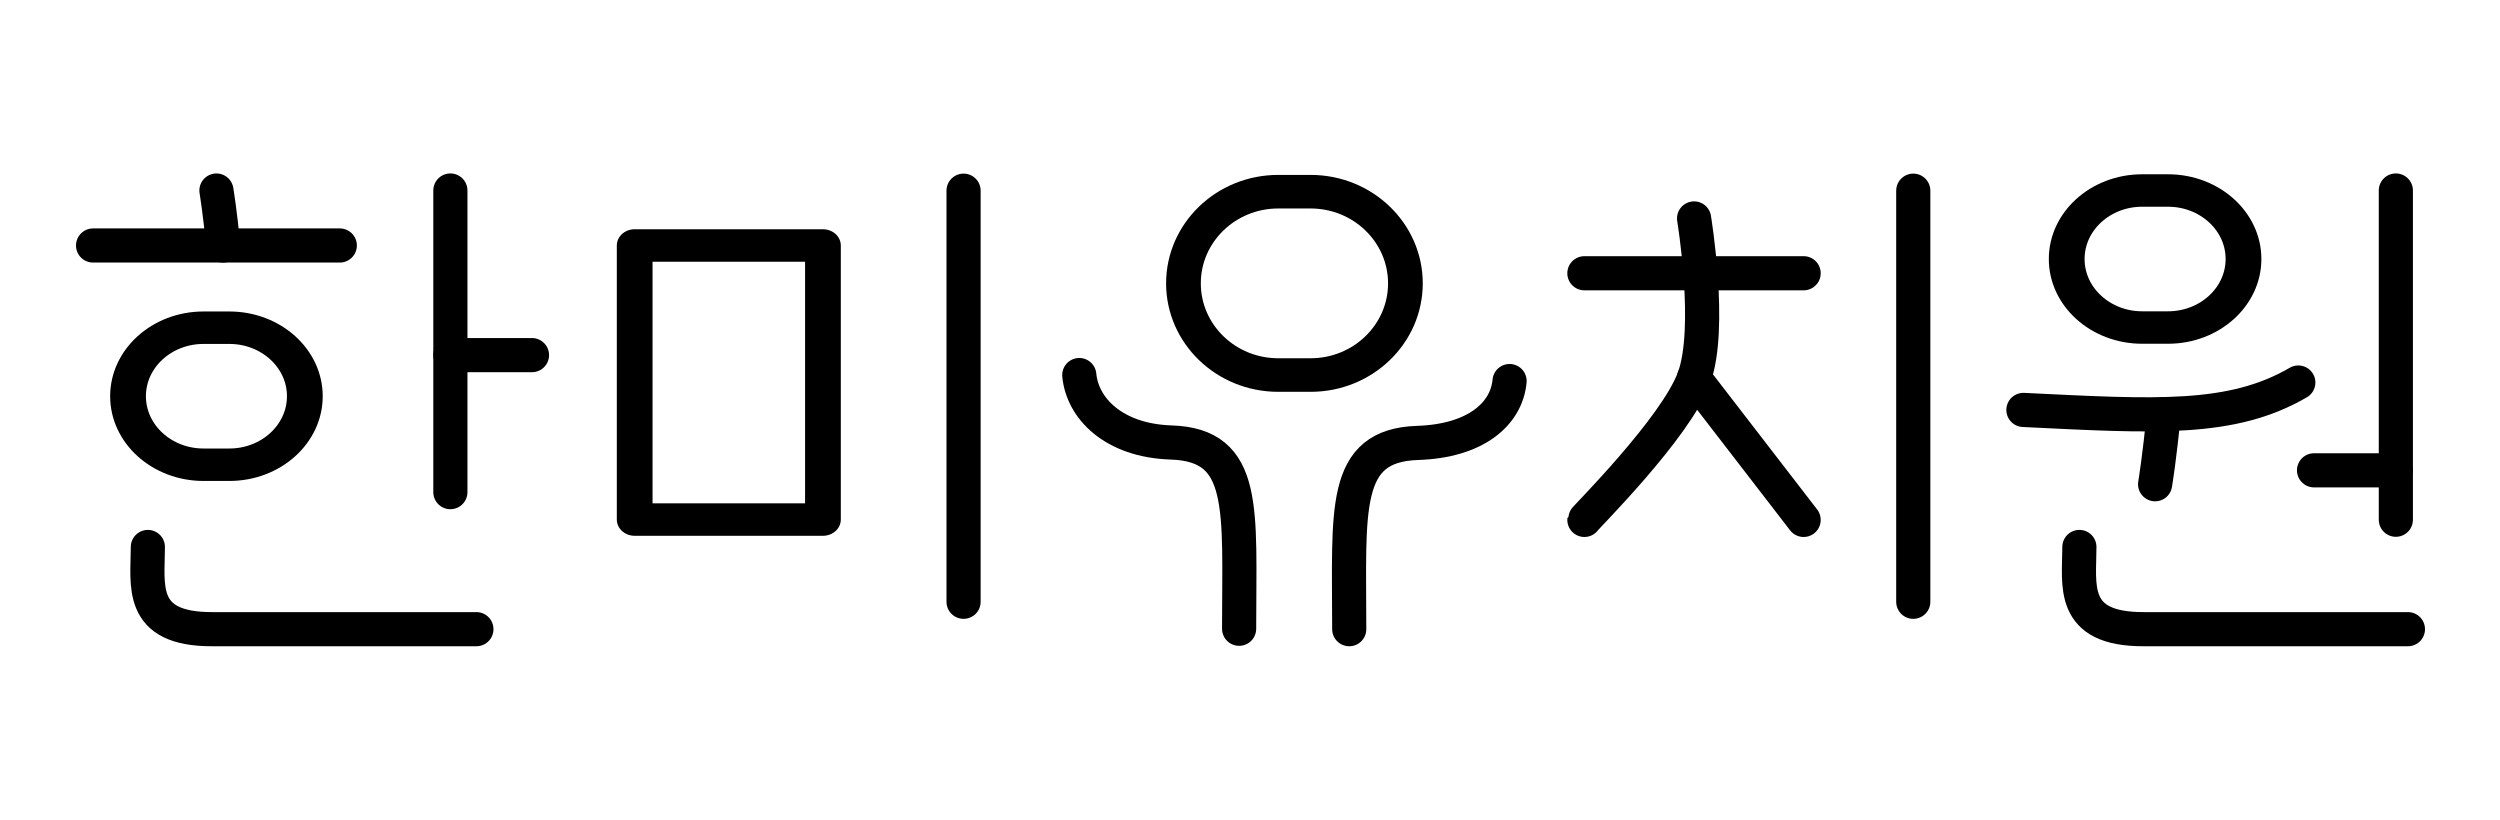
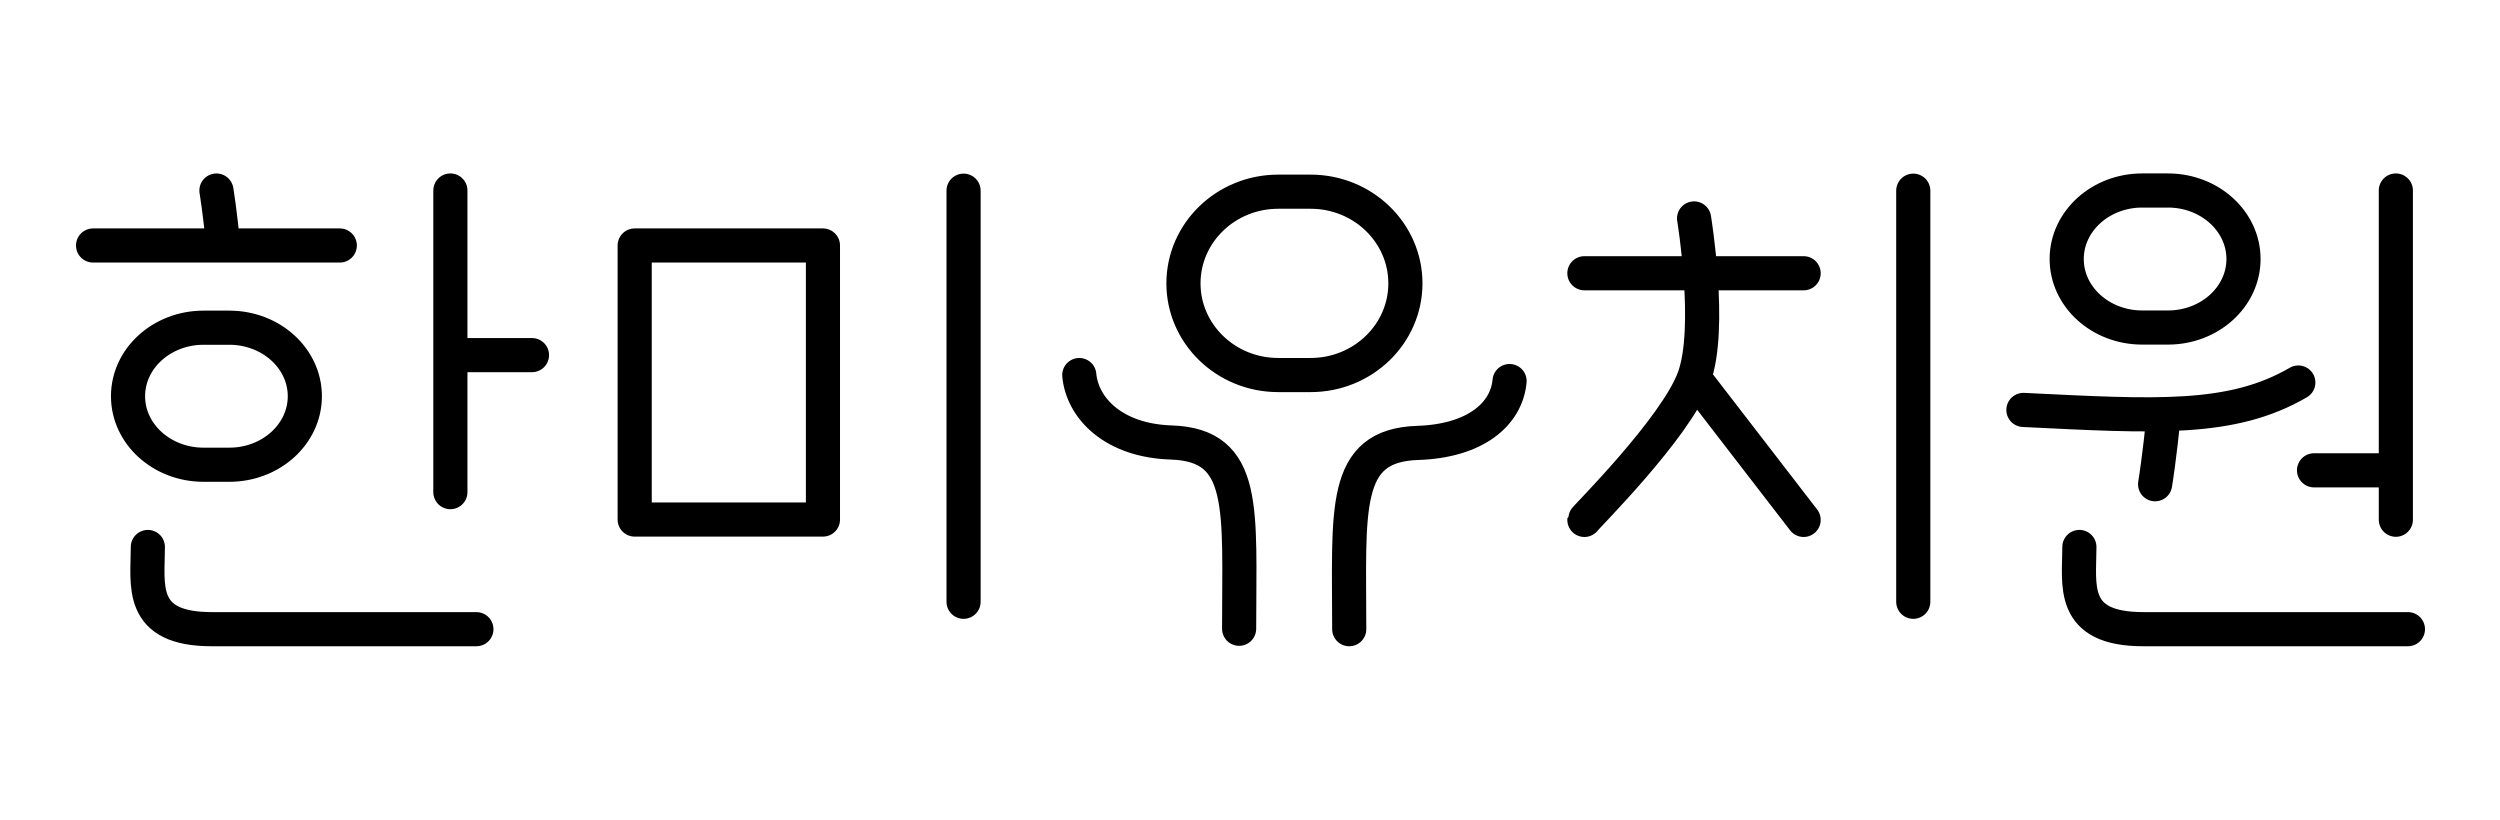
- <svg xmlns="http://www.w3.org/2000/svg" width="100%" height="100%" viewBox="0 0 305 100" version="1.1" xml:space="preserve" style="fill-rule:evenodd;clip-rule:evenodd;stroke-linecap:round;stroke-linejoin:round;stroke-miterlimit:1.5;">
-   <g transform="matrix(0.132046,0,0,0.132046,-275.898,-181.837)">
-     <path d="M2289.38,1553.11C2289.38,1553.11 2292.98,1574.84 2295.55,1603.89" style="fill:none;stroke:black;stroke-width:31.55px;" />
-   </g>
-   <g transform="matrix(0.138417,0,0,0.125615,-215.341,-148.706)">
-     <path d="M1824.42,1568.64C1824.42,1531.91 1794.6,1502.1 1757.88,1502.1L1735.13,1502.1C1698.4,1502.1 1668.59,1531.91 1668.59,1568.64C1668.59,1605.37 1698.4,1635.18 1735.13,1635.18L1757.88,1635.18C1794.6,1635.18 1824.42,1605.37 1824.42,1568.64Z" style="fill:none;stroke:black;stroke-width:31.52px;" />
-   </g>
-   <g transform="matrix(0.113461,0,0,0.113461,-234.97,-149.014)">
-     <path d="M2555.2,1518.19L2555.2,1842.53" style="fill:none;stroke:black;stroke-width:36.72px;" />
-   </g>
-   <g transform="matrix(0.113461,0,0,0.113461,-231.778,-165.71)">
-     <path d="M2142.87,1724.47L2408.16,1724.47" style="fill:none;stroke:black;stroke-width:36.72px;" />
-   </g>
-   <g transform="matrix(0.113461,0,0,0.113461,-36.6926,-181.98)">
-     <path d="M482.378,2192.03C482.378,2232.68 471.655,2280.67 551.585,2280.43L835.645,2280.43" style="fill:none;stroke:black;stroke-width:36.72px;" />
-   </g>
-   <g transform="matrix(0.113461,0,0,0.113461,-27.4323,-152.336)">
-     <path d="M726.04,1724.47L813.8,1724.47" style="fill:none;stroke:black;stroke-width:36.72px;" />
-   </g>
-   <g transform="matrix(0.167914,0,0,-0.167914,-121.496,319.866)">
-     <path d="M2289.38,1553.11C2289.38,1553.11 2292.98,1574.84 2295.55,1603.89" style="fill:none;stroke:black;stroke-width:24.81px;" />
-   </g>
-   <g transform="matrix(0.138417,0,0,0.125615,21.1762,-165.445)">
-     <path d="M1824.42,1568.64C1824.42,1531.91 1794.6,1502.1 1757.88,1502.1L1735.13,1502.1C1698.4,1502.1 1668.59,1531.91 1668.59,1568.64C1668.59,1605.37 1698.4,1635.18 1735.13,1635.18L1757.88,1635.18C1794.6,1635.18 1824.42,1605.37 1824.42,1568.64Z" style="fill:none;stroke:black;stroke-width:31.52px;" />
-   </g>
-   <g transform="matrix(0.113461,0,0,0.113461,198.954,-181.98)">
-     <path d="M482.378,2192.03C482.378,2232.68 471.655,2280.67 551.585,2280.43L835.645,2280.43" style="fill:none;stroke:black;stroke-width:36.72px;" />
-   </g>
-   <g transform="matrix(0.113461,0,0,0.113461,2.37791,-149.014)">
-     <path d="M2555.2,1518.19L2555.2,1872.19" style="fill:none;stroke:black;stroke-width:36.72px;" />
-   </g>
-   <g transform="matrix(0.113461,0,0,0.113461,199.935,-138.281)">
-     <path d="M726.04,1724.47L813.8,1724.47" style="fill:none;stroke:black;stroke-width:36.72px;" />
-   </g>
-   <g transform="matrix(0.113461,0,0,0.113461,-59.8431,-148.992)">
-     <path d="M2703.12,1753.94C2845.41,1760.9 2927.01,1766.21 2998.72,1724.47" style="fill:none;stroke:black;stroke-width:36.72px;" />
-   </g>
-   <g transform="matrix(0.173765,0,0,0.168083,-145.561,-229.091)">
-     <path d="M1824.42,1568.64C1824.42,1531.91 1794.6,1502.1 1757.88,1502.1L1735.13,1502.1C1698.4,1502.1 1668.59,1531.91 1668.59,1568.64C1668.59,1605.37 1698.4,1635.18 1735.13,1635.18L1757.88,1635.18C1794.6,1635.18 1824.42,1605.37 1824.42,1568.64Z" style="fill:none;stroke:black;stroke-width:24.37px;" />
-   </g>
-   <g transform="matrix(0.113461,0,0,0.113461,-45.8206,-149.203)">
-     <path d="M1736.22,1991.09C1736.22,1862.33 1745.24,1793.49 1663.19,1790.81C1600.94,1788.78 1567.65,1753.84 1564.35,1718.29" style="fill:none;stroke:black;stroke-width:36.72px;" />
-   </g>
-   <g transform="matrix(-0.113461,0,0,0.113461,361.661,-149.151)">
-     <path d="M1736.76,1991.09C1736.76,1862.33 1745.24,1793.49 1663.19,1790.81C1600.94,1788.78 1567.65,1759.84 1564.35,1724.29" style="fill:none;stroke:black;stroke-width:36.72px;" />
-   </g>
-   <g transform="matrix(0.113461,0,0,0.113461,-53.0782,-149.568)">
-     <path d="M2289.38,1553.11C2289.38,1553.11 2308.91,1670.79 2289.38,1724.47C2269.72,1778.49 2171.6,1875.79 2171.44,1877.27" style="fill:none;stroke:black;stroke-width:36.72px;" />
-   </g>
-   <g transform="matrix(-0.113461,0,0,0.113461,466.598,-149.568)">
-     <path d="M2290.86,1724.47L2173.04,1877.27" style="fill:none;stroke:black;stroke-width:36.72px;" />
-   </g>
-   <g transform="matrix(0.113461,0,0,0.113461,-56.4968,-148.992)">
-     <path d="M2555.2,1518.19L2555.2,1960.22" style="fill:none;stroke:black;stroke-width:36.72px;" />
-   </g>
-   <g transform="matrix(0.113461,0,0,0.113461,-53.1885,-162.323)">
-     <path d="M2172.41,1724.47L2408.16,1724.47" style="fill:none;stroke:black;stroke-width:36.72px;" />
-   </g>
-   <g transform="matrix(0.113461,0,0,0.113461,-172.361,-148.992)">
-     <path d="M2555.2,1518.19L2555.2,1960.22" style="fill:none;stroke:black;stroke-width:36.72px;" />
-   </g>
-   <g transform="matrix(0.113459,0,0,0.103146,-35.0422,-129.724)">
-     <rect x="991.31" y="1548.04" width="202.433" height="324.155" style="fill:none;stroke:black;stroke-width:38.43px;" />
-   </g>
+ <svg xmlns="http://www.w3.org/2000/svg" width="100%" height="100%" viewBox="0 0 305 100" version="1.1" xml:space="preserve" style="fill-rule:evenodd;clip-rule:evenodd;stroke-linecap:round;stroke-linejoin:round;stroke-miterlimit:1.5;" data-google-analytics-opt-out="">
+   <path d="M26.405,23.245C26.405,23.245 26.881,26.114 27.22,29.95 M37.19,48.339C37.19,43.725 33.062,39.98 27.979,39.98L24.83,39.98C19.746,39.98 15.62,43.725 15.62,48.339C15.62,52.953 19.746,56.697 24.83,56.697L27.979,56.697C33.062,56.697 37.19,52.953 37.19,48.339Z M54.946,23.241L54.946,60.041 M11.354,29.95L41.454,29.95 M18.038,66.73C18.038,71.342 16.822,76.787 25.891,76.76L58.121,76.76 M54.945,43.324L64.902,43.324 M262.923,59.077C262.923,59.077 263.527,55.428 263.959,50.55 M273.707,31.6C273.707,26.986 269.579,23.241 264.497,23.241L261.348,23.241C256.264,23.241 252.137,26.986 252.137,31.6C252.137,36.214 256.264,39.958 261.348,39.958L264.497,39.958C269.579,39.958 273.707,36.214 273.707,31.6Z M253.685,66.73C253.685,71.342 252.468,76.787 261.537,76.76L293.767,76.76 M292.293,23.241L292.293,63.407 M282.312,57.379L292.27,57.379 M246.856,50.012C263,50.801 272.258,51.404 280.395,46.668 M171.459,34.571C171.459,28.397 166.278,23.386 159.897,23.386L155.944,23.386C149.561,23.386 144.382,28.397 144.382,34.571C144.382,40.744 149.561,45.755 155.944,45.755L159.897,45.755C166.278,45.755 171.459,40.744 171.459,34.571Z M151.173,76.708C151.173,62.099 152.196,54.288 142.887,53.984C135.824,53.754 132.047,49.789 131.672,45.756 M164.606,76.76C164.606,62.151 163.644,54.34 172.954,54.036C180.017,53.806 183.794,50.522 184.168,46.489 M206.677,26.649C206.677,26.649 208.893,40.002 206.677,46.092C204.447,52.221 193.314,63.261 193.296,63.429 M206.675,46.092L220.043,63.429 M233.419,23.263L233.419,73.417 M193.295,33.337L220.044,33.337 M117.555,23.263L117.555,73.417 M77.431,29.95L100.399,29.95L100.399,63.385L77.431,63.385Z" style="fill:none;stroke:black;stroke-width:4.165px" />
</svg>
